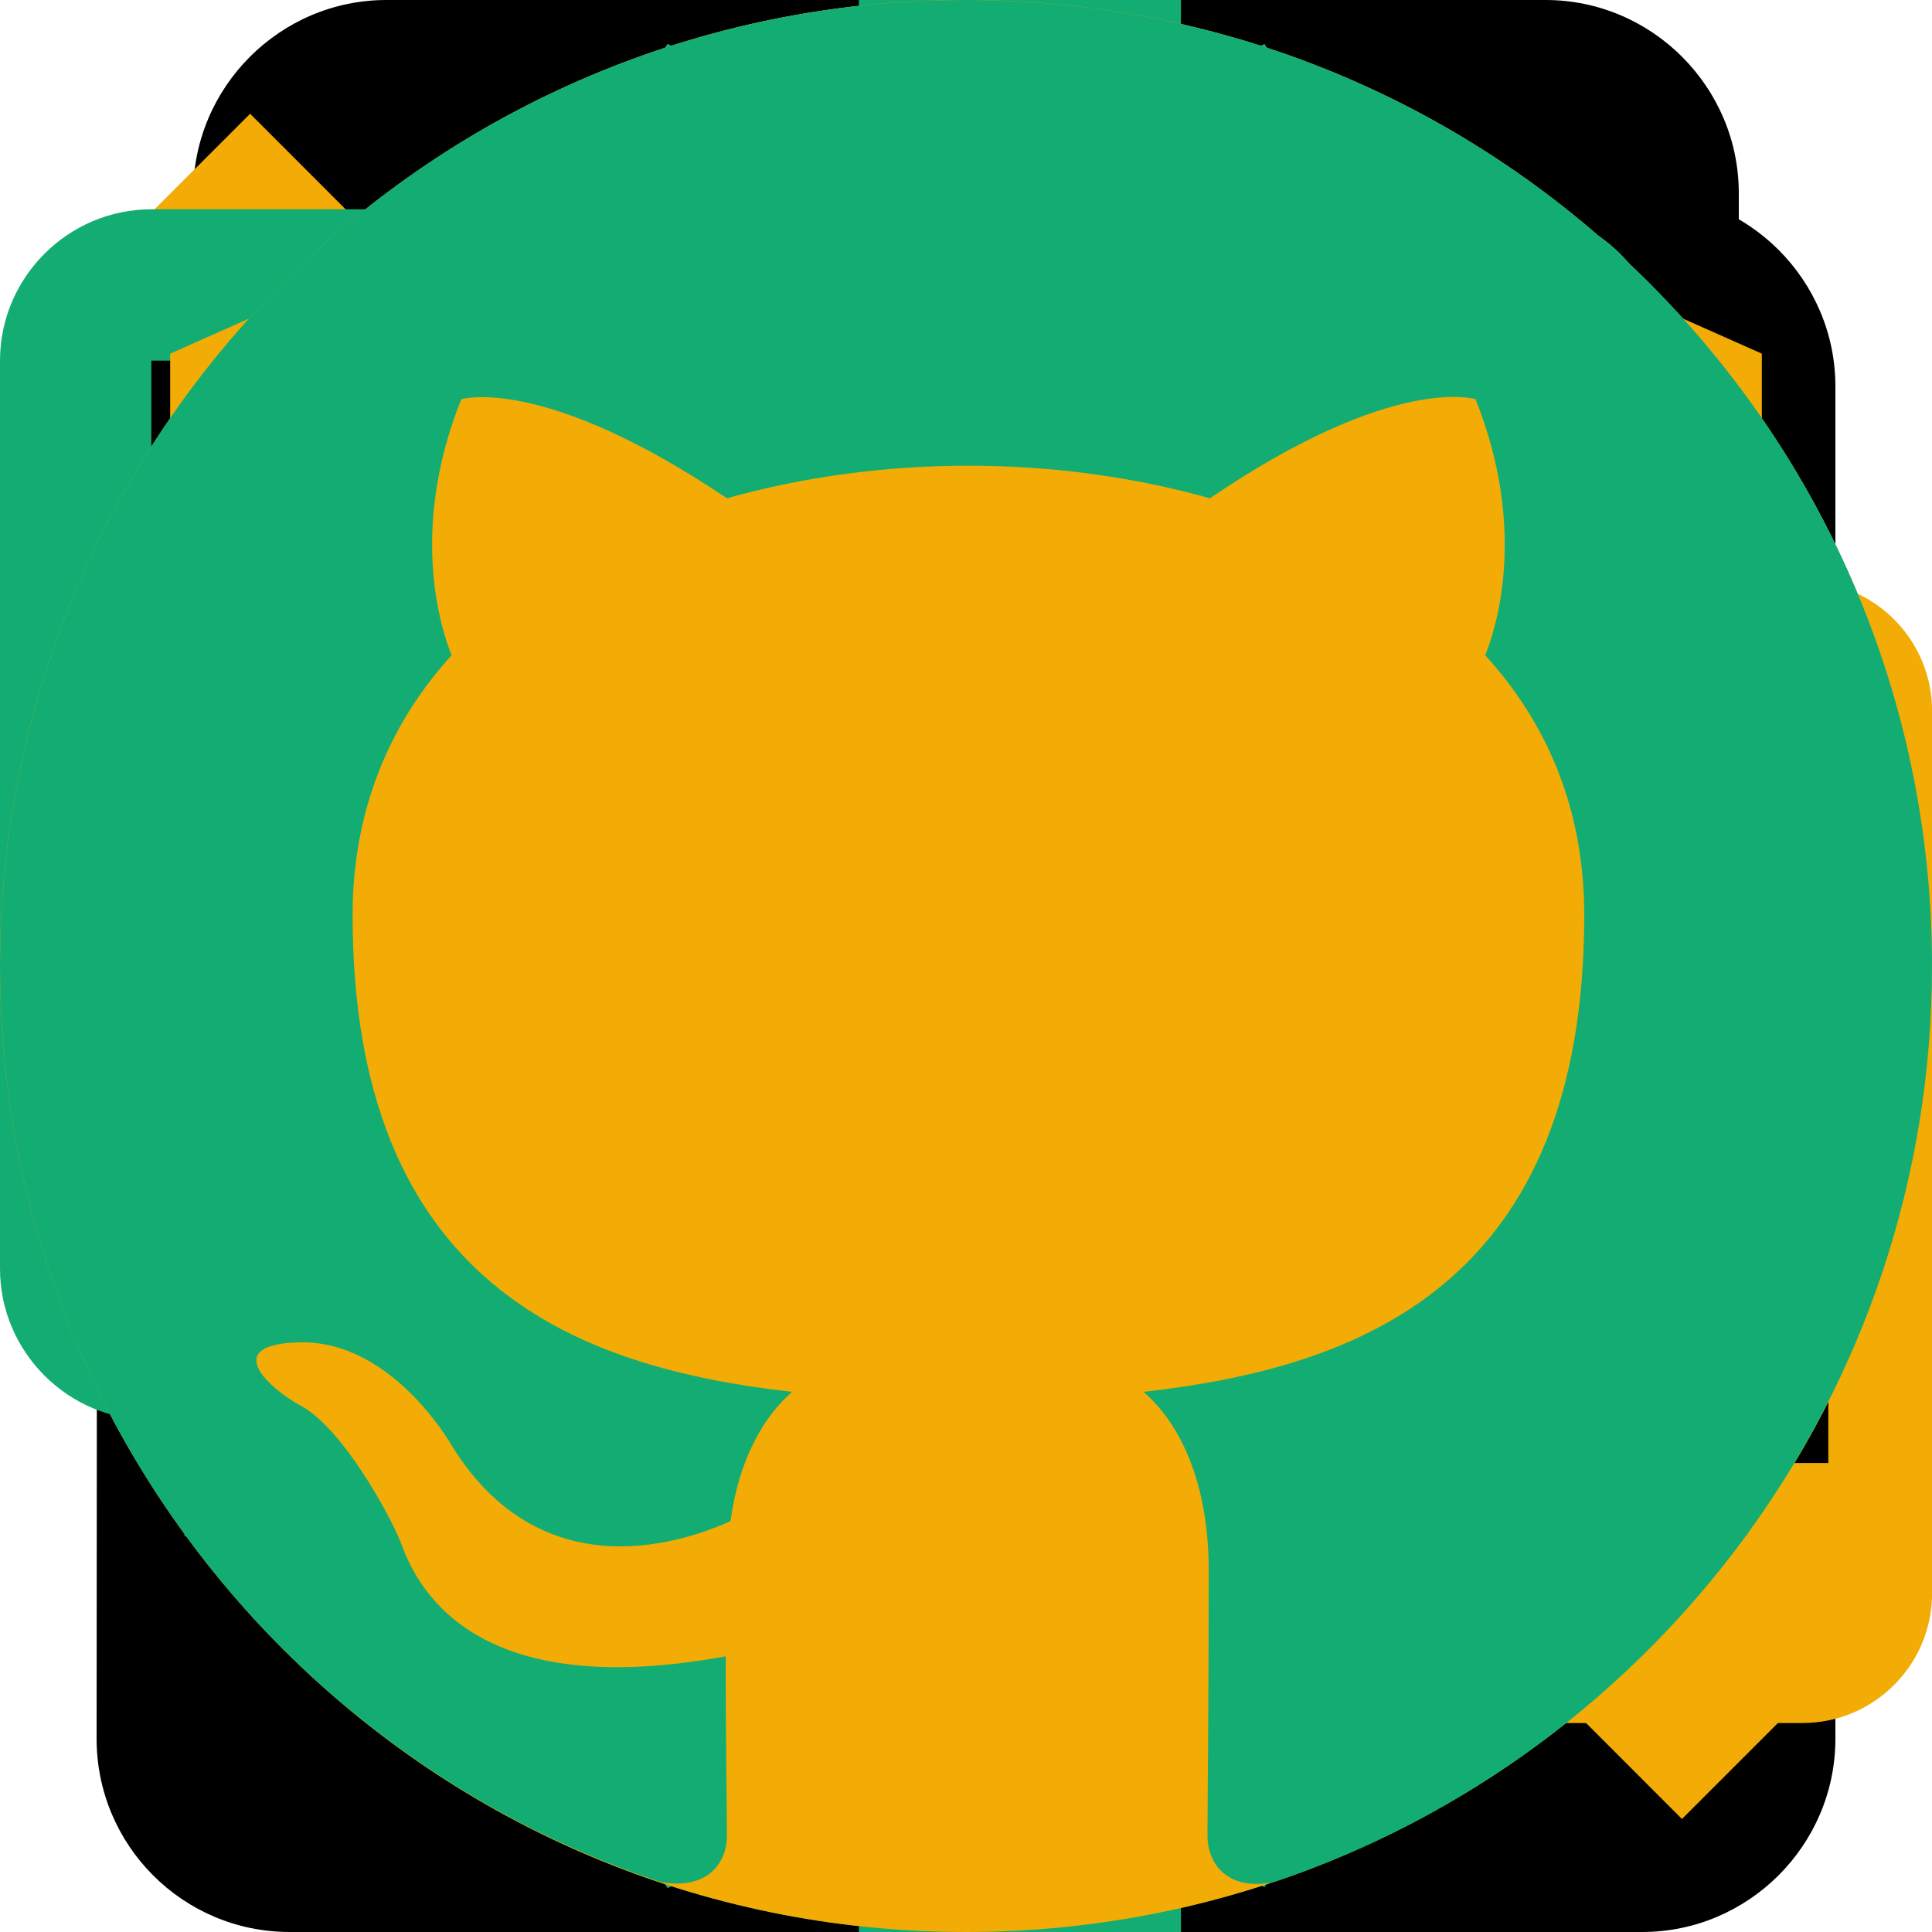
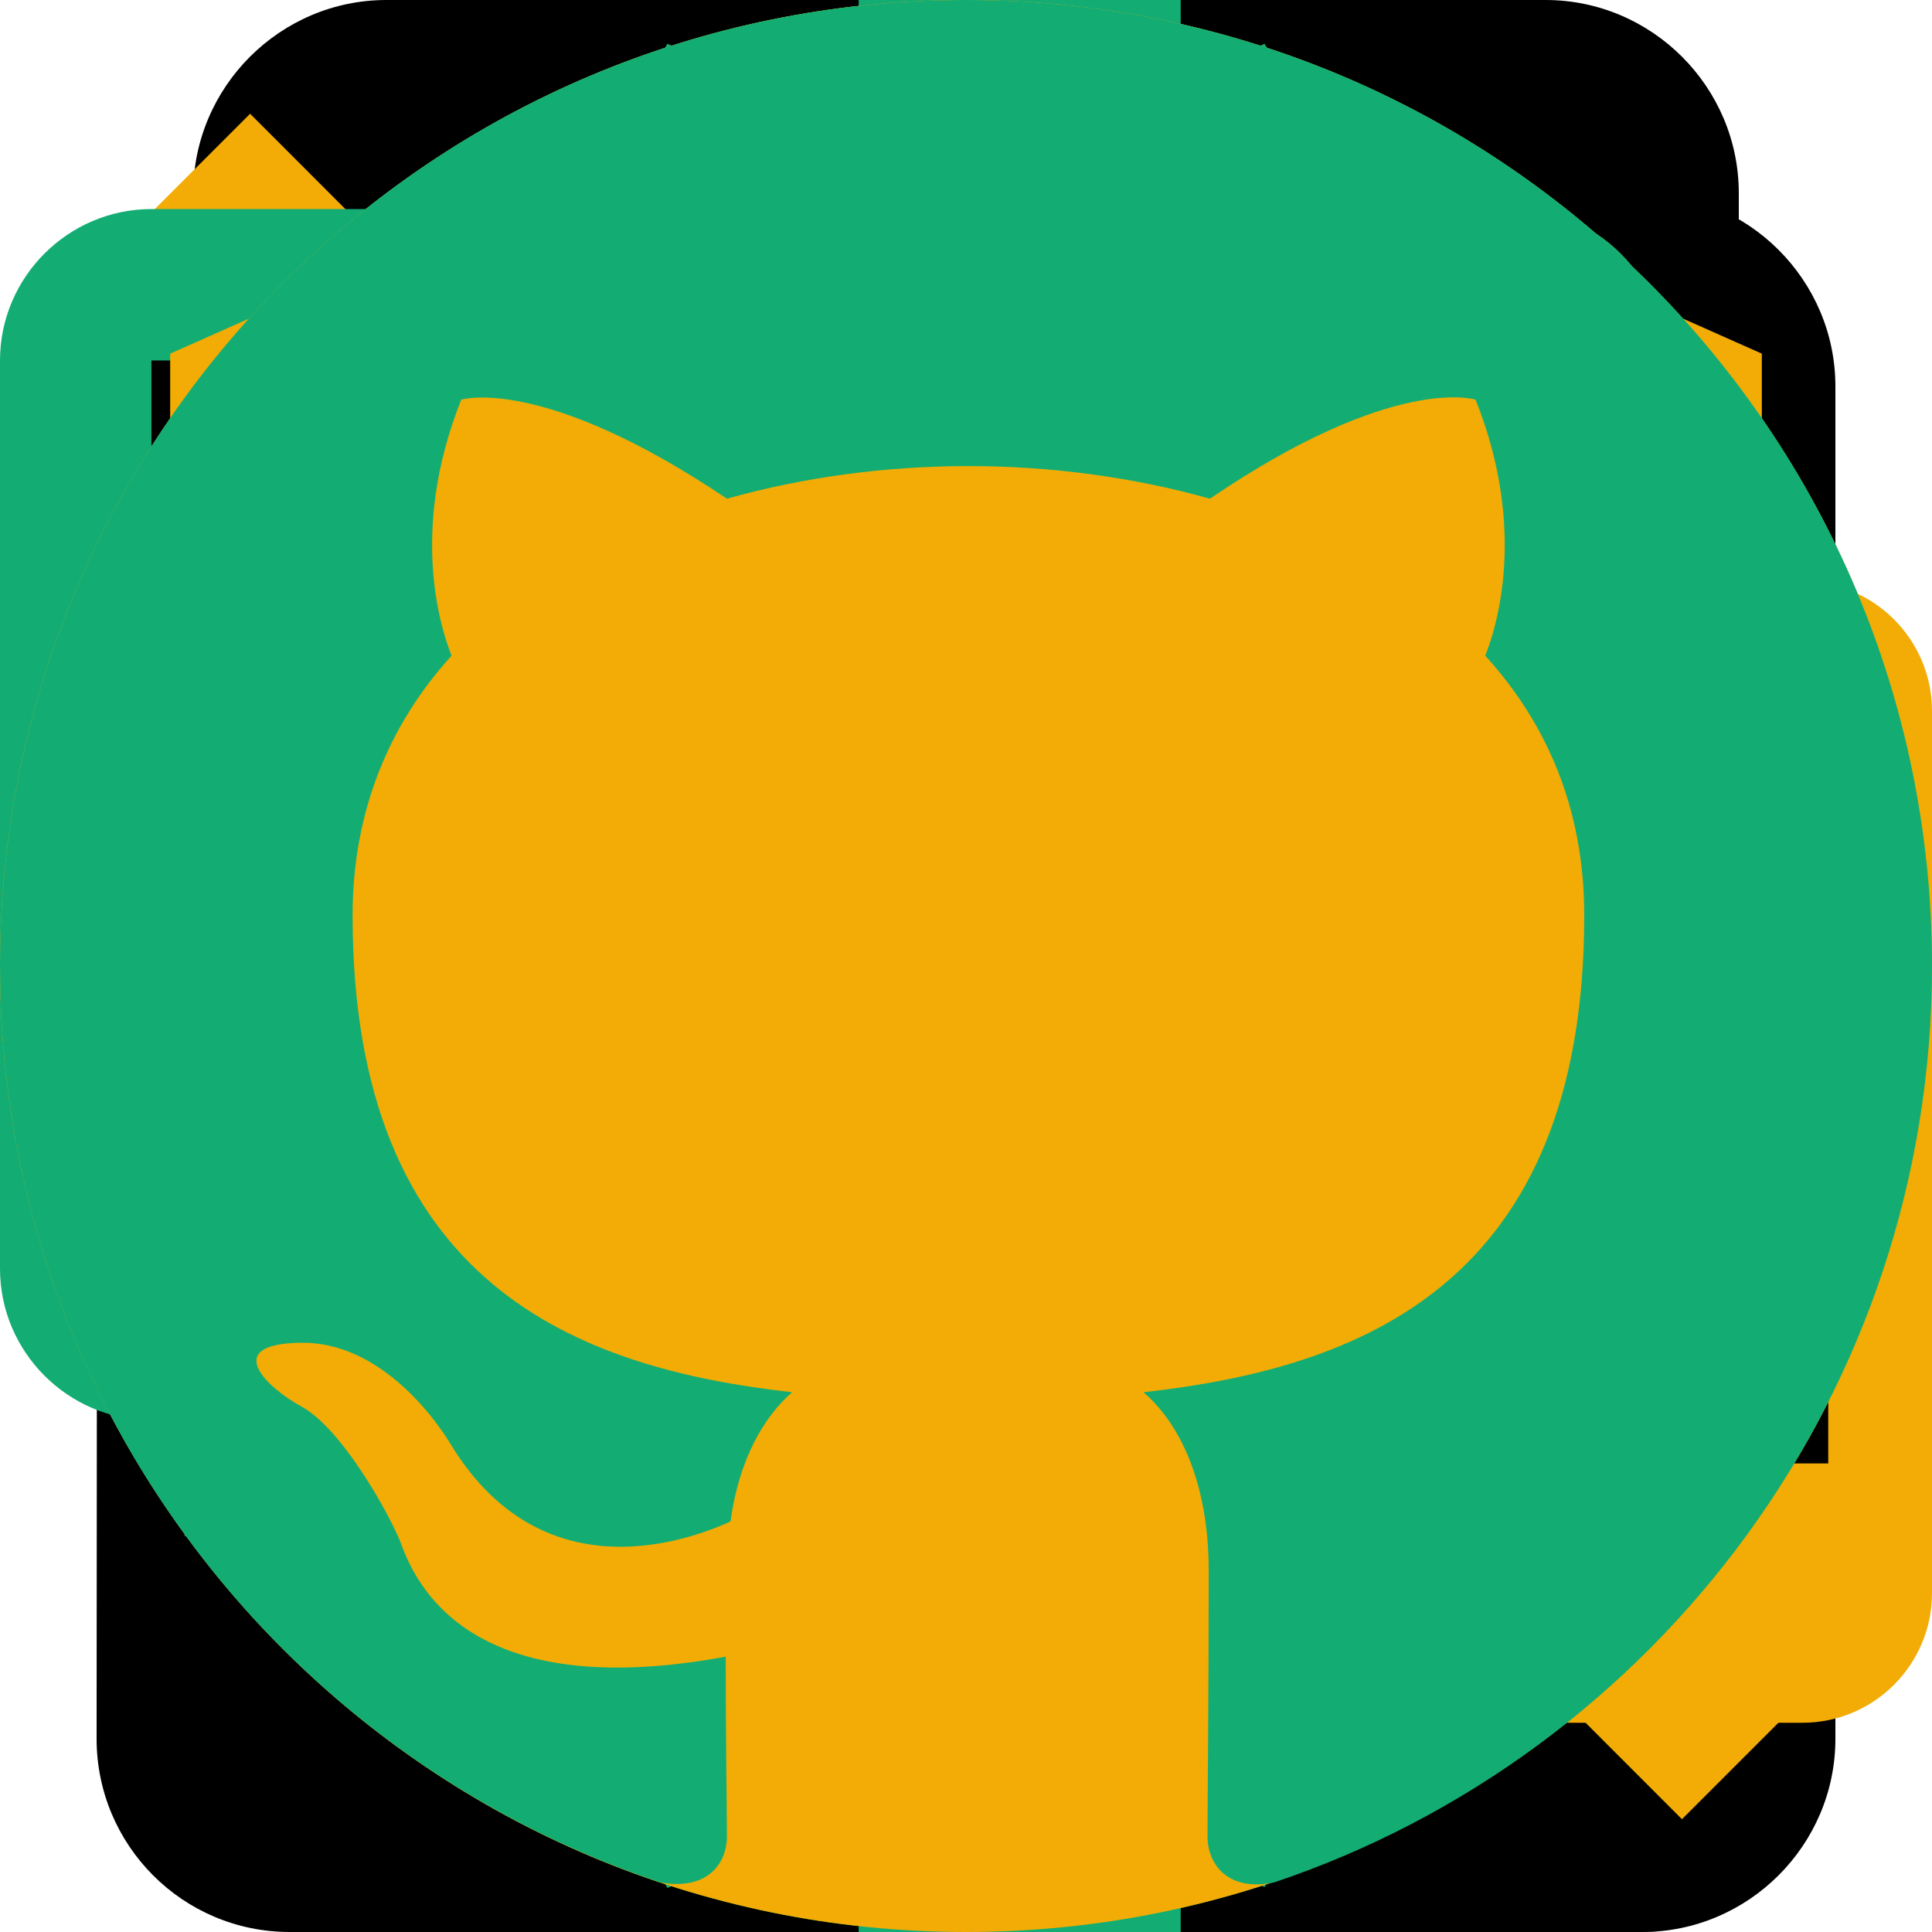
- <svg xmlns="http://www.w3.org/2000/svg" id="svg8" width="24" height="24" version="1.1" viewBox="0 0 24 24">
-   <path id="tree" d="m11.77 3.39e-4c-0.821-0.011-1.652 0.234-2.395 0.746-0.682 0.47-1.281 1.259-1.577 2.077-0.065 0.179-0.099 0.23-0.142 0.213-0.522-0.201-1.381-0.244-1.925-0.098-1.122 0.303-1.976 1.153-2.311 2.301-0.122 0.417-0.162 1.04-0.095 1.457 0.025 0.157 0.038 0.293 0.028 0.303-0.01 0.01-0.116 0.044-0.236 0.075-0.786 0.204-1.632 0.867-2.09 1.639-0.399 0.672-0.567 1.292-0.568 2.095-0.001 1.137 0.354 2.038 1.115 2.827 0.681 0.707 1.566 1.087 2.499 1.074 0.236-0.003 0.496-0.022 0.578-0.042 0.138-0.034 0.154-0.029 0.224 0.064 0.421 0.563 0.801 0.885 1.39 1.176 0.319 0.158 0.448 0.25 0.766 0.549 1.183 1.112 2.27 1.943 3.622 2.768 0.453 0.276 0.858 0.648 0.978 0.898 0.158 0.328 0.173 0.526 0.087 1.122-0.132 0.913-0.378 1.825-0.625 2.321l-0.126 0.252h-0.642c-0.77-1.43e-4 -4.4 0.105-5.058 0.146l4.76e-4 -1.43e-4c-0.256 0.016 3.088 0.032 7.431 0.035 4.343 3e-3 7.89-1e-3 7.881-0.009-0.023-0.021-2.803-0.103-4.429-0.13l-1.4-0.024-0.138-0.205c-0.394-0.588-0.652-1.72-0.778-3.417-0.1-1.348 0.069-1.934 0.701-2.426 0.533-0.414 1.435-0.996 2.32-1.495 0.359-0.202 0.694-0.396 0.745-0.431 0.051-0.035 0.16-0.085 0.242-0.111 0.367-0.117 1.016-0.488 1.347-0.77 0.174-0.148 0.211-0.164 0.391-0.164 0.39-0.001 1.006-0.171 1.49-0.41 1.018-0.504 1.834-1.455 2.209-2.577 0.516-1.546 0.258-3.19-0.699-4.453l-0.255-0.337 0.044-0.209c0.078-0.376 0.091-1.035 0.026-1.405-0.268-1.538-1.281-2.71-2.667-3.089-0.225-0.061-0.405-0.078-0.881-0.083l-0.598-0.006-0.243-0.174c-0.651-0.466-1.388-0.687-2.158-0.649-0.236 0.012-0.536 0.047-0.668 0.08l-0.239 0.059-0.264-0.272c-0.813-0.839-1.852-1.277-2.907-1.291zm0.13 7.797c0.01-0.002-0.002 9e-3 0.005 0.054 0.033 0.207 0.15 1.051 0.257 1.602 5.62e-4 0.003 0.001 0.007 0.002 0.01 0.007-9.6e-5 0.013 4e-6 0.021-1.43e-4 0.117-0.002 0.306-0.054 0.53-0.108 0.382-0.092 0.866-0.188 1.26-0.049 0.351 0.123 0.632 0.432 0.709 1.096 0.06 0.521 0.029 1.002-0.067 1.429-0.11 0.487-0.303 0.905-0.541 1.234-0.24 0.333-0.525 0.575-0.813 0.705-0.708 0.321-1.021-0.087-1.341-0.102-0.185-0.009-0.529 0.201-0.932 0.21-0.306 0.007-0.647-0.103-0.976-0.515-0.314-0.393-0.543-0.962-0.654-1.555-0.114-0.606-0.107-1.238 0.057-1.733 0.204-0.619 0.652-1.024 1.408-0.899 0.781 0.129 0.799 0.263 1.182 0.286-0.095-1.199-0.503-1.639-0.33-1.638 0.164 0.001 0.211-0.022 0.223-0.025zm2.151 7.576 0.312 0.169c0.172 0.093 0.454 0.21 0.627 0.26 0.173 0.05 0.322 0.11 0.329 0.133 0.023 0.068-0.202 0.516-0.391 0.782-0.218 0.307-0.574 0.66-0.76 0.755-0.187 0.095-0.237 0.092-0.327-0.023-0.065-0.083-0.073-0.136-0.059-0.402 0.009-0.168 0.027-0.569 0.039-0.89 0.022-0.578 0.024-0.586 0.126-0.684zm1.685 0.608 0.42 0.021c0.231 0.012 0.425 0.025 0.431 0.03 0.018 0.015-0.647 0.537-0.908 0.712-0.228 0.153-0.396 0.205-0.44 0.135-0.029-0.047 0.104-0.315 0.308-0.618zm-7.936 0.219c0.357 0 0.447 0.01 0.447 0.052 0 0.106 0.194 0.722 0.298 0.947 0.059 0.128 0.101 0.233 0.093 0.233-0.079 0-1.285-1.135-1.285-1.209 0-0.013 0.201-0.023 0.447-0.023zm0.768 0.082c0.002-5.62e-4 0.004-2.86e-4 0.007 0.001 0.461 0.242 0.968 0.434 1.313 0.496 0.109 0.02 0.148 0.054 0.224 0.197 0.127 0.239 0.689 1.095 1.065 1.62 0.172 0.239 0.316 0.475 0.321 0.523 0.014 0.127-0.1 0.127-0.347-2e-3 -0.828-0.432-1.915-1.252-2.146-1.619-0.155-0.246-0.494-1.197-0.437-1.215zm3.233 0.462c0.013-4.29e-4 0.021 4.28e-4 0.023 3e-3 0.01 0.01 0.019 0.326 0.019 0.701 0 0.523-0.012 0.696-0.051 0.744-0.077 0.093-0.162 0.076-0.329-0.068-0.194-0.166-0.365-0.435-0.495-0.776-0.186-0.489-0.194-0.461 0.142-0.489 0.16-0.013 0.382-0.048 0.493-0.077 0.084-0.022 0.161-0.036 0.198-0.037z" />
-   <path id="apple" d="m11.61 7.495e-4c-0.048 0.01-0.232 0.102-0.879 0.098-0.68-5e-3 0.926 1.73 1.3 6.451-1.506-0.088-1.576-0.616-4.652-1.125-2.978-0.493-4.74 1.103-5.544 3.541-0.643 1.949-0.673 4.435-0.223 6.823 0.44 2.334 1.34 4.573 2.577 6.122 1.295 1.623 2.635 2.056 3.841 2.029 1.586-0.035 2.943-0.862 3.67-0.826 1.261 0.062 2.492 1.668 5.28 0.403 1.134-0.514 2.256-1.466 3.201-2.777 0.934-1.295 1.697-2.94 2.128-4.859 0.378-1.682 0.502-3.575 0.264-5.626-0.303-2.613-1.41-3.829-2.793-4.315-1.553-0.545-3.456-0.167-4.961 0.194-0.883 0.211-1.629 0.417-2.088 0.426-0.029 5.9e-4 -0.053-8e-5 -0.081 3.9e-4l-6e-3 -0.039c-0.422-2.171-0.882-5.492-1.013-6.307-0.029-0.178 0.016-0.221-0.022-0.213z" />
+ <svg xmlns="http://www.w3.org/2000/svg" width="24" height="24" version="1.1" viewBox="0 0 24 24">
+   <path id="tree" d="m11.771 3.3895e-4c-0.821-0.011-1.652 0.234-2.395 0.746-0.682 0.47-1.281 1.259-1.577 2.077-0.065 0.179-0.099 0.23-0.142 0.213-0.522-0.201-1.381-0.244-1.925-0.098-1.122 0.303-1.976 1.153-2.311 2.301-0.122 0.417-0.162 1.04-0.095 1.457 0.025 0.157 0.038 0.293 0.028 0.303-0.01 0.01-0.116 0.044-0.236 0.075-0.786 0.204-1.632 0.867-2.09 1.639-0.399 0.672-0.567 1.292-0.568 2.095-0.001 1.137 0.354 2.038 1.115 2.827 0.681 0.707 1.566 1.087 2.499 1.075 0.236-0.003 0.496-0.022 0.578-0.042 0.138-0.034 0.155-0.029 0.224 0.064 0.421 0.563 0.801 0.885 1.39 1.176 0.319 0.158 0.448 0.25 0.766 0.549 1.183 1.112 2.27 1.943 3.622 2.768 0.453 0.276 0.858 0.648 0.978 0.898 0.158 0.328 0.173 0.526 0.087 1.122-0.132 0.913-0.378 1.825-0.625 2.321l-0.126 0.252h-0.642c-0.77-1.43e-4 -4.4 0.105-5.058 0.147l4.76e-4 -1.43e-4c-0.256 0.016 3.088 0.032 7.431 0.035 4.343 3e-3 7.89-1e-3 7.881-0.009-0.023-0.021-2.803-0.103-4.429-0.13l-1.4-0.024-0.138-0.205c-0.394-0.588-0.652-1.72-0.778-3.417-0.1-1.348 0.069-1.935 0.701-2.426 0.533-0.414 1.435-0.996 2.32-1.495 0.359-0.202 0.694-0.396 0.745-0.431 0.051-0.035 0.16-0.085 0.242-0.111 0.367-0.117 1.016-0.488 1.347-0.77 0.174-0.148 0.211-0.164 0.391-0.164 0.39-0.001 1.006-0.171 1.49-0.41 1.018-0.504 1.834-1.455 2.208-2.577 0.516-1.546 0.258-3.19-0.699-4.454l-0.255-0.337 0.044-0.209c0.078-0.376 0.091-1.035 0.026-1.405-0.268-1.538-1.281-2.711-2.667-3.089-0.225-0.061-0.405-0.078-0.881-0.083l-0.598-0.006-0.243-0.174c-0.651-0.466-1.388-0.687-2.158-0.649-0.236 0.012-0.536 0.047-0.668 0.08l-0.239 0.059-0.264-0.272c-0.813-0.839-1.852-1.277-2.907-1.291zm0.13 7.797c0.01-0.002-0.002 9e-3 0.005 0.054 0.033 0.207 0.15 1.051 0.257 1.602 5.62e-4 0.003 0.001 0.007 0.002 0.01 0.007-9.6e-5 0.013 4e-6 0.021-1.43e-4 0.117-0.002 0.306-0.054 0.53-0.108 0.382-0.092 0.866-0.188 1.26-0.049 0.351 0.123 0.632 0.432 0.709 1.096 0.06 0.521 0.029 1.002-0.067 1.429-0.11 0.487-0.303 0.905-0.541 1.234-0.24 0.333-0.525 0.575-0.813 0.705-0.708 0.321-1.021-0.087-1.341-0.102-0.185-0.009-0.529 0.201-0.932 0.21-0.307 0.007-0.647-0.103-0.976-0.515-0.314-0.393-0.543-0.962-0.654-1.555-0.114-0.606-0.107-1.238 0.057-1.733 0.204-0.619 0.652-1.024 1.408-0.899 0.781 0.129 0.799 0.263 1.182 0.286-0.095-1.199-0.503-1.639-0.33-1.638 0.164 0.001 0.211-0.022 0.223-0.025zm2.151 7.576 0.312 0.169c0.172 0.093 0.454 0.21 0.627 0.26 0.173 0.05 0.322 0.11 0.329 0.133 0.023 0.068-0.202 0.516-0.391 0.782-0.218 0.307-0.574 0.66-0.76 0.755-0.187 0.095-0.237 0.092-0.327-0.023-0.065-0.083-0.073-0.136-0.059-0.402 0.009-0.168 0.027-0.569 0.039-0.89 0.022-0.578 0.024-0.586 0.126-0.684zm1.685 0.608 0.42 0.021c0.231 0.012 0.425 0.025 0.431 0.03 0.018 0.015-0.647 0.537-0.908 0.712-0.228 0.153-0.396 0.205-0.439 0.135-0.029-0.047 0.104-0.315 0.308-0.618zm-7.936 0.219c0.357 0 0.447 0.01 0.447 0.052 0 0.106 0.194 0.722 0.298 0.947 0.059 0.128 0.101 0.233 0.093 0.233-0.079 0-1.285-1.135-1.285-1.209 0-0.013 0.201-0.023 0.447-0.023zm0.768 0.082c0.002-5.62e-4 0.004-2.86e-4 0.007 0.001 0.461 0.242 0.968 0.434 1.313 0.496 0.109 0.02 0.148 0.054 0.224 0.197 0.127 0.239 0.689 1.095 1.065 1.62 0.172 0.24 0.316 0.475 0.321 0.523 0.014 0.127-0.1 0.127-0.347-2e-3 -0.828-0.432-1.915-1.252-2.146-1.619-0.155-0.246-0.494-1.197-0.437-1.215zm3.233 0.462c0.013-4.29e-4 0.021 4.28e-4 0.023 3e-3 0.01 0.01 0.019 0.326 0.019 0.701 0 0.523-0.012 0.696-0.051 0.744-0.077 0.093-0.162 0.076-0.329-0.068-0.194-0.166-0.365-0.435-0.495-0.776-0.186-0.489-0.194-0.461 0.142-0.489 0.16-0.013 0.382-0.048 0.493-0.077 0.084-0.022 0.161-0.036 0.198-0.037z" />
+   <path id="apple" d="m11.609 7.4945e-4c-0.048 0.01-0.232 0.102-0.879 0.098-0.68-5e-3 0.926 1.73 1.3 6.451-1.506-0.088-1.576-0.616-4.652-1.125-2.978-0.493-4.74 1.103-5.544 3.541-0.643 1.949-0.673 4.435-0.223 6.823 0.44 2.334 1.34 4.573 2.577 6.122 1.295 1.623 2.635 2.056 3.841 2.029 1.586-0.035 2.943-0.862 3.67-0.826 1.261 0.062 2.492 1.668 5.28 0.403 1.134-0.514 2.256-1.466 3.201-2.777 0.934-1.295 1.697-2.94 2.128-4.859 0.378-1.682 0.502-3.575 0.264-5.626-0.303-2.613-1.41-3.829-2.793-4.315-1.553-0.545-3.456-0.167-4.961 0.194-0.883 0.211-1.629 0.417-2.088 0.426-0.029 5.9e-4 -0.053-8e-5 -0.081 3.9e-4l-6e-3 -0.039c-0.422-2.171-0.882-5.492-1.013-6.307-0.029-0.178 0.016-0.221-0.022-0.213z" />
  <path id="recipe" d="m19.2 0h-14.4c-1.32 0-2.4 1.08-2.4 2.4v19.2c0 1.32 1.08 2.4 2.4 2.4h14.4c1.32 0 2.4-1.08 2.4-2.4v-19.2c0-1.32-1.08-2.4-2.4-2.4zm-14.4 2.4h6v9.6l-3-1.8-3 1.8z" />
  <path id="diary" d="m18 0c-0.66 0-1.2 0.54-1.2 1.2v1.2h-9.6v-1.2c0-0.66-0.54-1.2-1.2-1.2s-1.2 0.54-1.2 1.2v1.2h-1.2c-1.332 0-2.388 1.08-2.388 2.4l-0.012 16.8c0 1.32 1.068 2.4 2.4 2.4h16.8c1.32 0 2.4-1.08 2.4-2.4v-16.8c0-1.32-1.08-2.4-2.4-2.4h-1.2v-1.2c0-0.66-0.54-1.2-1.2-1.2zm2.4 21.6h-16.8v-12h16.8zm-9.6-8.4c0-0.66 0.54-1.2 1.2-1.2s1.2 0.54 1.2 1.2-0.54 1.2-1.2 1.2-1.2-0.54-1.2-1.2zm-4.8 0c0-0.66 0.54-1.2 1.2-1.2s1.2 0.54 1.2 1.2-0.54 1.2-1.2 1.2-1.2-0.54-1.2-1.2zm9.6 0c0-0.66 0.54-1.2 1.2-1.2s1.2 0.54 1.2 1.2-0.54 1.2-1.2 1.2-1.2-0.54-1.2-1.2zm-4.8 4.8c0-0.66 0.54-1.2 1.2-1.2s1.2 0.54 1.2 1.2-0.54 1.2-1.2 1.2-1.2-0.54-1.2-1.2zm-4.8 0c0-0.66 0.54-1.2 1.2-1.2s1.2 0.54 1.2 1.2-0.54 1.2-1.2 1.2-1.2-0.54-1.2-1.2zm9.6 0c0-0.66 0.54-1.2 1.2-1.2s1.2 0.54 1.2 1.2-0.54 1.2-1.2 1.2-1.2-0.54-1.2-1.2z" />
-   <path id="shop" d="m22.91 9.28h-5.225l-4.789-7.167c-0.436-0.644-1.385-0.644-1.811 0l-4.789 7.167h-5.204c-0.6 0-1.091 0.491-1.091 1.091 0 0.098 0.011 0.196 0.044 0.294l2.771 10.11c0.251 0.916 1.091 1.593 2.095 1.593h14.18c1.004 0 1.844-0.676 2.105-1.593l2.771-10.11 0.033-0.294c0-0.6-0.491-1.091-1.091-1.091zm-10.92-4.593 3.065 4.593h-6.131zm0.011 13.32c-1.2 0-2.182-0.982-2.182-2.182s0.982-2.182 2.182-2.182 2.182 0.982 2.182 2.182-0.982 2.182-2.182 2.182z" />
-   <path id="forward" d="m12 0-2.115 2.115 8.37 8.385h-18.26v3h18.26l-8.37 8.385 2.115 2.115 12-12z" />
+   <path id="shop" d="m22.909 9.28h-5.226l-4.789-7.167c-0.436-0.644-1.385-0.644-1.811 0l-4.789 7.167h-5.204c-0.6 0-1.091 0.491-1.091 1.091 0 0.098 0.011 0.196 0.044 0.295l2.771 10.113c0.251 0.916 1.091 1.593 2.095 1.593h14.182c1.004 0 1.844-0.676 2.106-1.593l2.771-10.113 0.033-0.295c0-0.6-0.491-1.091-1.091-1.091zm-10.92-4.593 3.066 4.593h-6.131zm0.011 13.32c-1.2 0-2.182-0.982-2.182-2.182s0.982-2.182 2.182-2.182 2.182 0.982 2.182 2.182-0.982 2.182-2.182 2.182z" />
+   <path id="forward" d="m12 0-2.115 2.115 8.37 8.385h-18.255v3h18.255l-8.37 8.385 2.115 2.115 12-12z" />
  <g id="donate">
-     <path id="path6882" d="m6.625 3.049 10.72-0.352v18.46l-10.72 0.352z" fill="#f2ac05" />
-     <path id="path6884" d="m12-5e-8c-6.624 0-12 5.376-12 12 0 6.624 5.376 12 12 12s12-5.376 12-12c0-6.624-5.376-12-12-12zm1.056 18.91v1.488h-2.1v-1.548c-0.888-0.216-2.868-0.924-3.624-3.552l1.98-0.804c0.072 0.264 0.696 2.508 2.88 2.508 1.116 0 2.376-0.576 2.376-1.932 0-1.152-0.84-1.752-2.736-2.436-1.32-0.468-4.02-1.236-4.02-3.972 0-0.12 0.012-2.88 3.144-3.552v-1.512h2.1v1.488c2.208 0.384 3.012 2.148 3.192 2.676l-1.896 0.804c-0.132-0.42-0.708-1.608-2.28-1.608-0.84 0-2.172 0.444-2.172 1.668 0 1.14 1.032 1.572 3.168 2.28 2.88 0.996 3.612 2.46 3.612 4.14 0 3.156-3 3.756-3.624 3.864z" fill="#13ad73" />
+     <path d="m6.625 3.049 10.722-0.352v18.461l-10.722 0.352z" fill="#f2ac05" />
+     <path d="m12-5e-8c-6.624 0-12 5.376-12 12 0 6.624 5.376 12 12 12s12-5.376 12-12c0-6.624-5.376-12-12-12zm1.056 18.912v1.488h-2.1v-1.548c-0.888-0.216-2.868-0.924-3.624-3.552l1.98-0.804c0.072 0.264 0.696 2.508 2.88 2.508 1.116 0 2.376-0.576 2.376-1.932 0-1.152-0.84-1.752-2.736-2.436-1.32-0.468-4.02-1.236-4.02-3.972 0-0.12 0.012-2.88 3.144-3.552v-1.512h2.1v1.488c2.208 0.384 3.012 2.148 3.192 2.676l-1.896 0.804c-0.132-0.42-0.708-1.608-2.28-1.608-0.84 0-2.172 0.444-2.172 1.668 0 1.14 1.032 1.572 3.168 2.28 2.88 0.996 3.612 2.46 3.612 4.14 0 3.156-3 3.756-3.624 3.864z" fill="#13ad73" />
  </g>
  <g id="nocharge">
-     <path id="path6887" d="m12.67 5.2c2.373 0 3.253 1.133 3.333 2.8h2.947c-0.093-2.293-1.493-4.4-4.28-5.08v-2.92h-4v2.88c-0.707 0.16-1.373 0.4-1.973 0.72l1.96 1.96c0.547-0.227 1.213-0.36 2.013-0.36zm-7.807 0.484 1.14 2.01c0 2.773 2.08 4.28 5.213 5.213l4.68 4.68c-0.453 0.64-1.4 1.213-3.227 1.213-2.747 0-3.827-1.227-3.973-2.8h-2.933c0.16 2.92 2.347 4.56 4.907 5.107v2.893h4v-2.867c1.28-0.24 2.427-0.733 3.267-1.493l2.407 1.297 0.883-0.499z" fill="#13ad73" />
-     <path id="path6889" d="m3.107 1.413-1.693 1.693 19.48 19.49 1.693-1.693z" fill="#f2ac05" />
+     <path d="m12.667 5.2c2.373 0 3.253 1.133 3.333 2.8h2.947c-0.093-2.293-1.493-4.4-4.28-5.08v-2.92h-4v2.88c-0.707 0.16-1.373 0.4-1.973 0.72l1.96 1.96c0.547-0.227 1.213-0.36 2.013-0.36zm-7.807 0.484 1.14 2.01c0 2.773 2.08 4.28 5.213 5.213l4.68 4.68c-0.453 0.64-1.4 1.213-3.227 1.213-2.747 0-3.827-1.227-3.973-2.8h-2.933c0.16 2.92 2.347 4.56 4.907 5.107v2.893h4v-2.867c1.28-0.24 2.427-0.733 3.267-1.493l2.408 1.297 0.883-0.499z" fill="#13ad73" />
+     <path d="m3.107 1.413-1.693 1.693 19.48 19.493 1.693-1.693z" fill="#f2ac05" />
  </g>
  <g id="devices">
-     <path id="path6892" d="m16.74 15.76h-14.86v-11.28h16.92v3.434h1.88v-3.434c0-1.034-0.846-1.88-1.88-1.88h-16.92c-1.034 0-1.88 0.846-1.88 1.88v11.28c0 1.034 0.846 1.88 1.88 1.88h6.582v1.88h-1.88v1.88h7.522v-1.88h-1.88v-1.88h4.52" fill="#13ad73" />
-     <path id="path6894" d="m22.39 7.222h-5.156c-0.889 0-1.611 0.722-1.611 1.611v10.96c0 0.889 0.722 1.611 1.611 1.611h5.156c0.889 0 1.611-0.722 1.611-1.611v-10.96c0-0.889-0.722-1.611-1.611-1.611zm-2.578 13.53c-0.535 0-0.967-0.432-0.967-0.967 0-0.535 0.432-0.967 0.967-0.967s0.967 0.432 0.967 0.967c0 0.535-0.432 0.967-0.967 0.967zm2.9-2.578h-5.801v-9.023h5.801z" fill="#f2ac05" />
+     <path d="m16.743 15.761h-14.862v-11.283h16.924v3.434h1.881v-3.434c0-1.034-0.846-1.881-1.881-1.881h-16.924c-1.034 0-1.881 0.846-1.881 1.881v11.283c0 1.034 0.846 1.881 1.881 1.881h6.582v1.881h-1.881v1.881h7.522v-1.881h-1.881v-1.881h4.52" fill="#13ad73" />
+     <path d="m22.389 7.222h-5.156c-0.889 0-1.611 0.722-1.611 1.611v10.957c0 0.889 0.722 1.611 1.611 1.611h5.156c0.889 0 1.611-0.722 1.611-1.611v-10.957c0-0.889-0.722-1.611-1.611-1.611zm-2.578 13.535c-0.535 0-0.967-0.432-0.967-0.967 0-0.535 0.432-0.967 0.967-0.967s0.967 0.432 0.967 0.967c0 0.535-0.432 0.967-0.967 0.967zm2.9-2.578h-5.801v-9.023h5.801z" fill="#f2ac05" />
  </g>
  <g id="quality">
-     <path id="path6897" d="m4.371 6.438h14.92v11.29h-14.92z" fill="#f2ac05" />
-     <path id="path6899" d="m24 12-2.662-3.044 0.371-4.025-3.938-0.894-2.062-3.491-3.709 1.593-3.709-1.593-2.062 3.48-3.938 0.884 0.371 4.036-2.662 3.055 2.662 3.044-0.371 4.036 3.938 0.894 2.062 3.48 3.709-1.604 3.709 1.593 2.062-3.48 3.938-0.894-0.371-4.025zm-14.08 5.149-4.145-4.156 1.615-1.615 2.531 2.542 6.382-6.404 1.615 1.615z" fill="#13ad73" />
+     <path d="m4.372 6.438h14.921v11.288h-14.921z" fill="#f2ac05" />
+     <path d="m24 12-2.662-3.044 0.371-4.026-3.938-0.895-2.062-3.491-3.709 1.593-3.709-1.593-2.062 3.48-3.938 0.884 0.371 4.036-2.662 3.054 2.662 3.044-0.371 4.036 3.938 0.895 2.062 3.48 3.709-1.604 3.709 1.593 2.062-3.48 3.938-0.895-0.371-4.026zm-14.084 5.149-4.146-4.156 1.615-1.615 2.531 2.542 6.382-6.404 1.615 1.615z" fill="#13ad73" />
  </g>
-   <path id="privacy" d="m12 0.547-9.386 4.171v6.256c0 5.787 4.005 11.2 9.386 12.51 5.382-1.314 9.386-6.725 9.386-12.51v-6.256z" fill="#13ad73" stroke="#f2ac05" />
+   <path id="privacy" d="m12 0.547-9.386 4.171v6.256c0 5.787 4.005 11.198 9.386 12.512 5.382-1.314 9.386-6.725 9.386-12.512v-6.256z" fill="#13ad73" stroke="#f2ac05" />
  <g id="github">
-     <path id="path6903" d="m24 12a12 12 0 0 1-12 12 12 12 0 0 1-12-12 12 12 0 0 1 12-12 12 12 0 0 1 12 12z" fill="#f2ac05" />
-     <path id="path6905" d="m12 0c-6.63 0-12 5.37-12 12 0 5.31 3.435 9.795 8.205 11.38 0.6 0.105 0.825-0.255 0.825-0.57 0-0.285-0.015-1.23-0.015-2.235-3.015 0.555-3.795-0.735-4.035-1.41-0.135-0.345-0.72-1.41-1.23-1.695-0.42-0.225-1.02-0.78-0.015-0.795 0.945-0.015 1.62 0.87 1.845 1.23 1.08 1.815 2.805 1.305 3.495 0.99 0.105-0.78 0.42-1.305 0.765-1.605-2.67-0.3-5.46-1.335-5.46-5.925 0-1.305 0.465-2.385 1.23-3.225-0.12-0.3-0.54-1.53 0.12-3.18 0 0 1.005-0.315 3.3 1.23 0.96-0.27 1.98-0.405 3-0.405s2.04 0.135 3 0.405c2.295-1.56 3.3-1.23 3.3-1.23 0.66 1.65 0.24 2.88 0.12 3.18 0.765 0.84 1.23 1.905 1.23 3.225 0 4.605-2.805 5.625-5.475 5.925 0.435 0.375 0.81 1.095 0.81 2.22 0 1.605-0.015 2.895-0.015 3.3 0 0.315 0.225 0.69 0.825 0.57 4.74-1.59 8.175-6.09 8.175-11.38 0-6.63-5.37-12-12-12z" fill="#13ad73" />
+     <path d="m24 12a12 12 0 0 1-12 12 12 12 0 0 1-12-12 12 12 0 0 1 12-12 12 12 0 0 1 12 12z" fill="#f2ac05" />
+     <path d="m12 0c-6.63 0-12 5.37-12 12 0 5.31 3.435 9.795 8.205 11.385 0.6 0.105 0.825-0.255 0.825-0.57 0-0.285-0.015-1.23-0.015-2.235-3.015 0.555-3.795-0.735-4.035-1.41-0.135-0.345-0.72-1.41-1.23-1.695-0.42-0.225-1.02-0.78-0.015-0.795 0.945-0.015 1.62 0.87 1.845 1.23 1.08 1.815 2.805 1.305 3.495 0.99 0.105-0.78 0.42-1.305 0.765-1.605-2.67-0.3-5.46-1.335-5.46-5.925 0-1.305 0.465-2.385 1.23-3.225-0.12-0.3-0.54-1.53 0.12-3.18 0 0 1.005-0.315 3.3 1.23 0.96-0.27 1.98-0.405 3-0.405s2.04 0.135 3 0.405c2.295-1.56 3.3-1.23 3.3-1.23 0.66 1.65 0.24 2.88 0.12 3.18 0.765 0.84 1.23 1.905 1.23 3.225 0 4.605-2.805 5.625-5.475 5.925 0.435 0.375 0.81 1.095 0.81 2.22 0 1.605-0.015 2.895-0.015 3.3 0 0.315 0.225 0.69 0.825 0.57 4.74-1.59 8.175-6.09 8.175-11.385 0-6.63-5.37-12-12-12z" fill="#13ad73" />
  </g>
</svg>
